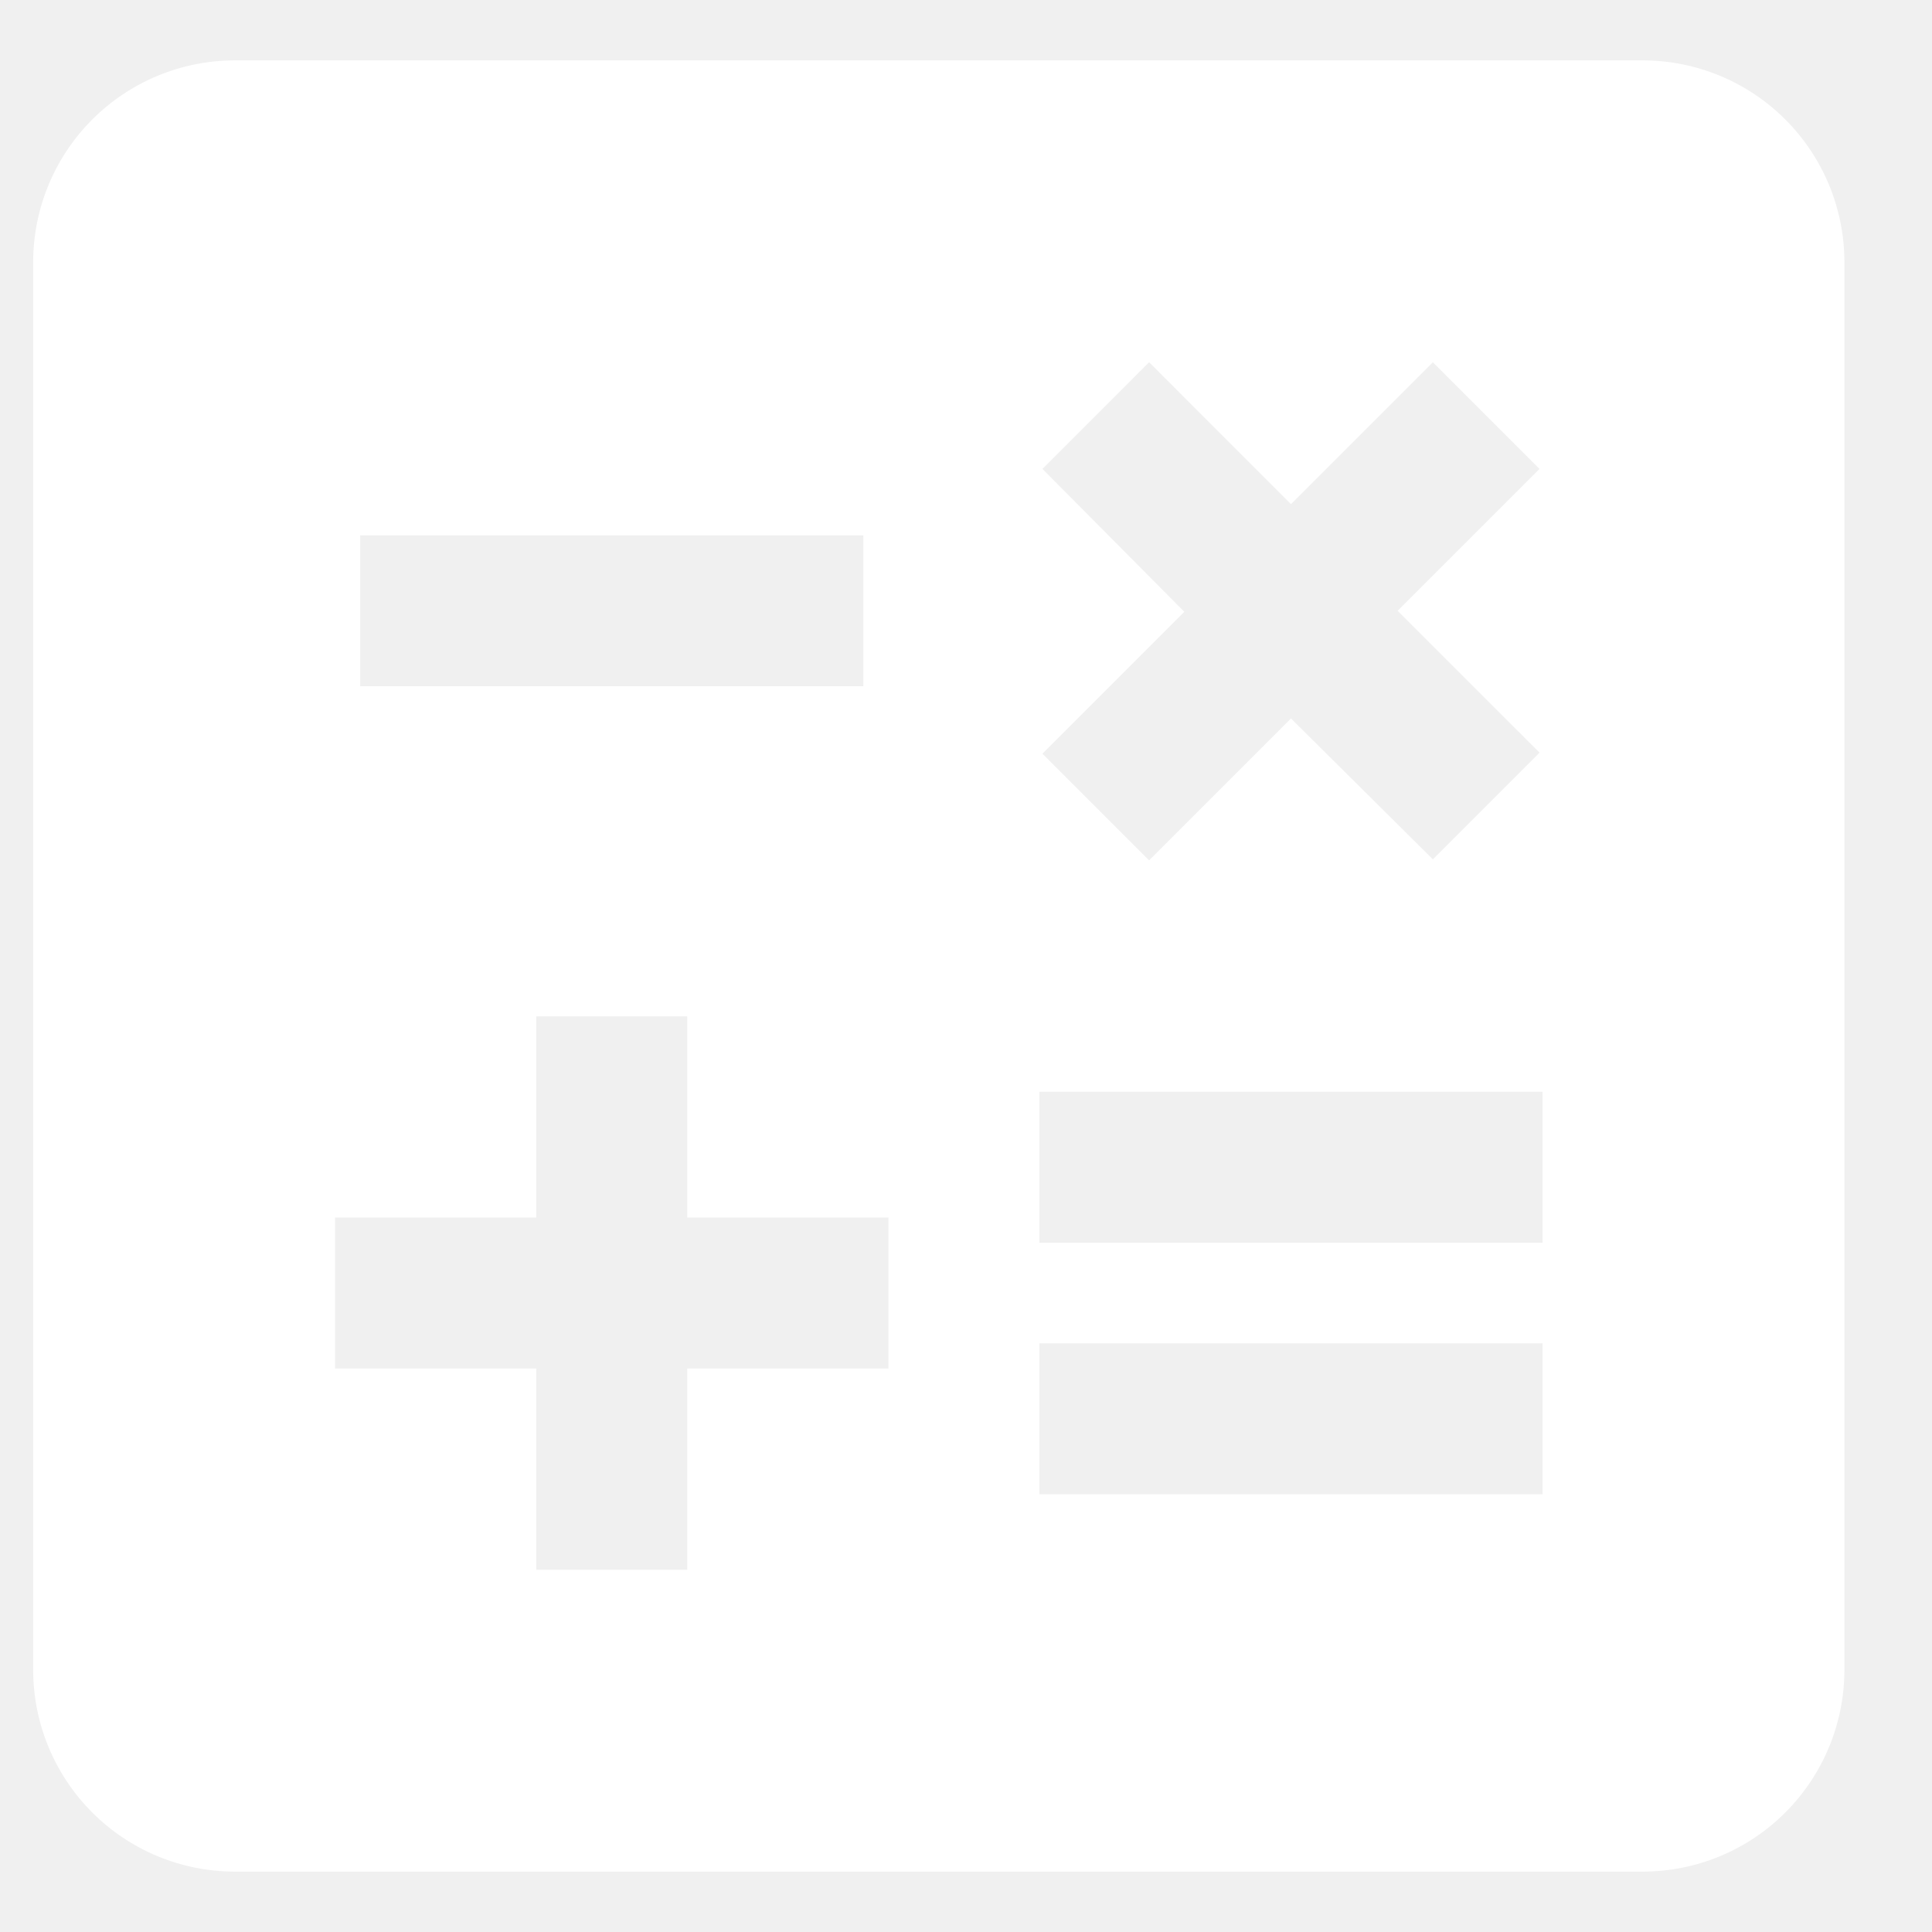
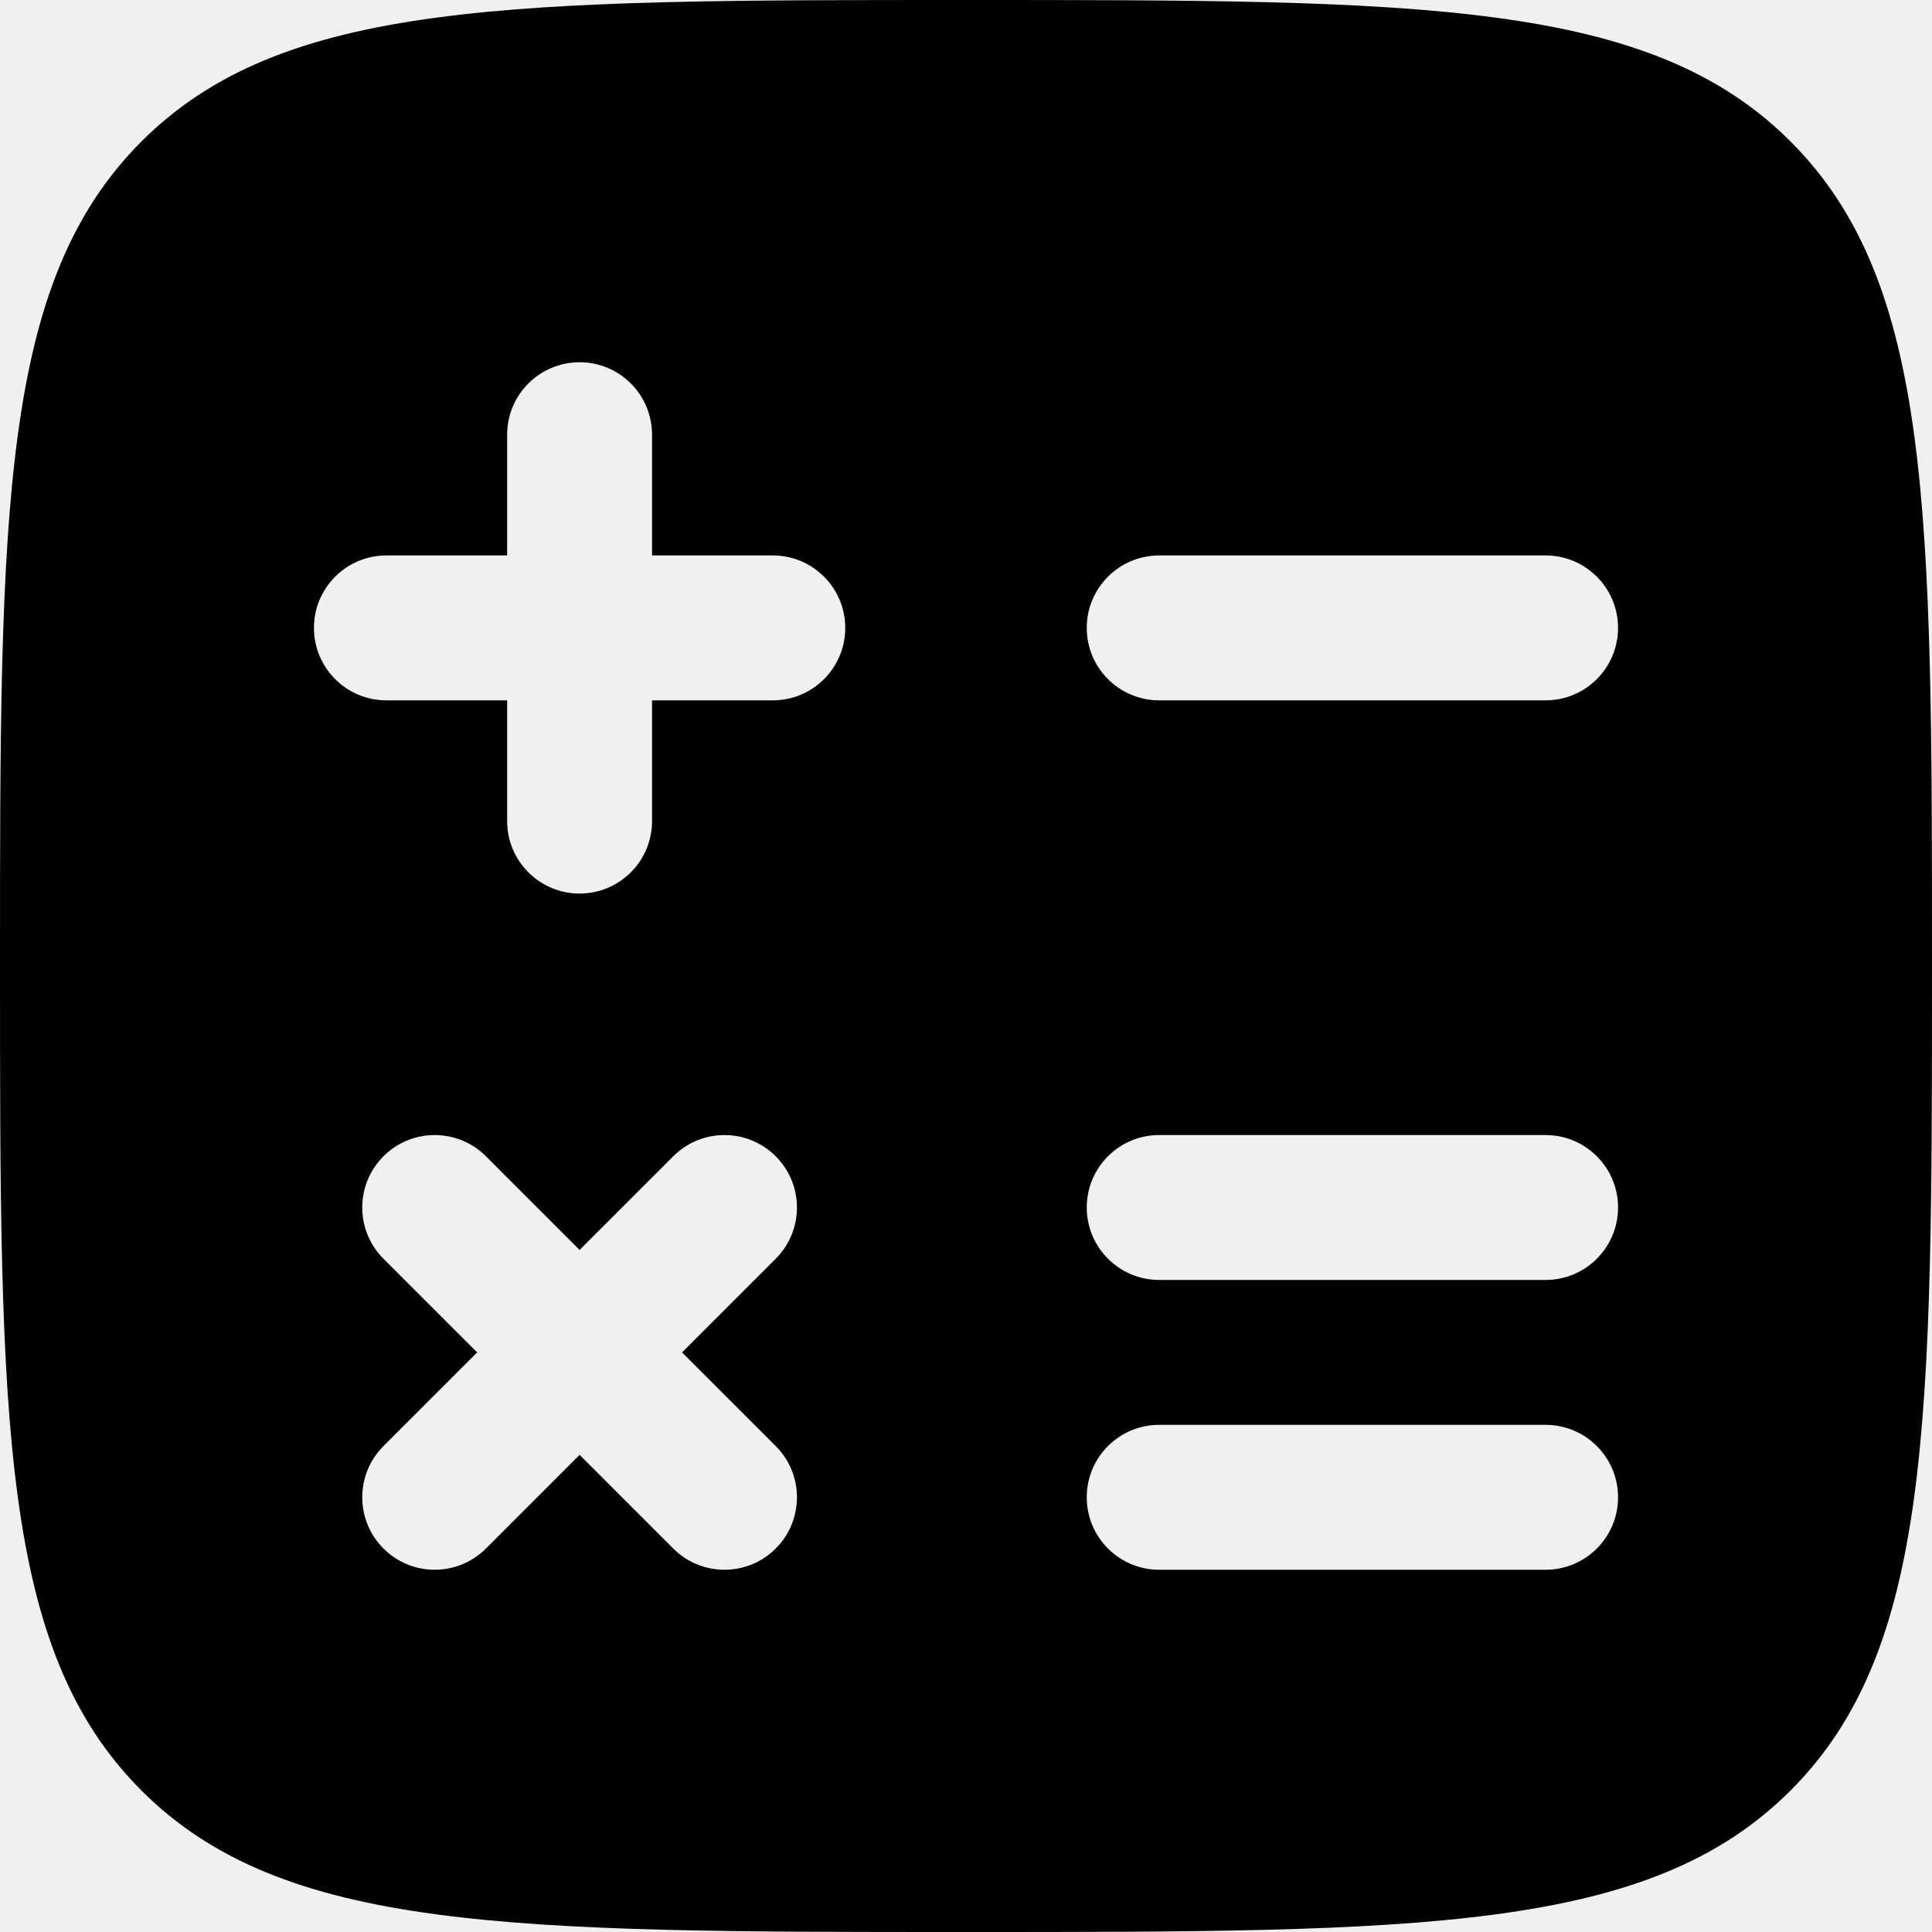
- <svg xmlns="http://www.w3.org/2000/svg" width="71" height="71" viewBox="0 0 71 71" fill="none">
-   <g clip-path="url(#clip0_805_315)">
-     <g clip-path="url(#clip1_805_315)">
-       <path d="M60.385 2.219H8.615C6.655 2.224 4.777 3.005 3.391 4.391C2.005 5.777 1.224 7.655 1.219 9.615V61.385C1.224 63.345 2.005 65.223 3.391 66.609C4.777 67.995 6.655 68.776 8.615 68.781H60.385C62.345 68.776 64.223 67.995 65.609 66.609C66.995 65.223 67.776 63.345 67.781 61.385V9.615C67.776 7.655 66.995 5.777 65.609 4.391C64.223 3.005 62.345 2.224 60.385 2.219ZM38.309 17.232L42.229 13.312L47.443 18.527L52.657 13.312L56.577 17.232L51.362 22.446L56.577 27.66L52.657 31.58L47.443 26.403L42.229 31.617L38.309 27.697L43.523 22.483L38.309 17.232ZM13.237 19.673H31.727V25.22H13.237V19.673ZM32.651 50.292H25.255V57.688H19.708V50.292H12.312V44.745H19.708V37.349H25.255V44.745H32.651V50.292ZM56.688 54.914H38.198V49.367H56.688V54.914ZM56.688 45.669H38.198V40.122H56.688V45.669Z" fill="white" />
-     </g>
-   </g>
-   <defs>
-     <clipPath id="clip0_805_315">
-       <rect width="71" height="71" fill="white" />
-     </clipPath>
-     <clipPath id="clip1_805_315">
-       <rect width="71" height="71" fill="white" transform="translate(-1)" />
-     </clipPath>
-   </defs>
+ <svg xmlns="http://www.w3.org/2000/svg" width="533" height="533" viewBox="0 0 533 533" fill="none">
+   <path fill-rule="evenodd" clip-rule="evenodd" d="M266.5 533C140.871 533 78.056 533 39.028 493.971C-3.17693e-06 454.945 0 392.128 0 266.5C0 140.871 -3.17693e-06 78.056 39.028 39.028C78.056 -3.17693e-06 140.871 0 266.5 0C392.128 0 454.945 -3.17693e-06 493.971 39.028C533 78.056 533 140.871 533 266.5C533 392.128 533 454.945 493.971 493.971C454.945 533 392.128 533 266.5 533ZM179.887 119.924C179.887 108.885 170.939 99.937 159.9 99.937C148.861 99.937 139.912 108.885 139.912 119.924V153.237H106.6C95.561 153.237 86.612 162.186 86.612 173.225C86.612 184.264 95.561 193.212 106.6 193.212H139.912V226.525C139.912 237.563 148.861 246.512 159.9 246.512C170.939 246.512 179.887 237.563 179.887 226.525V193.212H213.2C224.238 193.212 233.188 184.264 233.188 173.225C233.188 162.186 224.238 153.237 213.2 153.237H179.887V119.924ZM319.8 153.237C308.762 153.237 299.812 162.186 299.812 173.224C299.812 184.263 308.762 193.212 319.8 193.212H426.4C437.438 193.212 446.387 184.263 446.387 173.224C446.387 162.186 437.438 153.237 426.4 153.237H319.8ZM319.8 313.137C308.762 313.137 299.812 322.087 299.812 333.125C299.812 344.163 308.762 353.112 319.8 353.112H426.4C437.438 353.112 446.387 344.163 446.387 333.125C446.387 322.087 437.438 313.137 426.4 313.137H319.8ZM134.058 318.992C126.253 311.187 113.597 311.187 105.792 318.992C97.986 326.798 97.986 339.452 105.792 347.258L131.634 373.1L105.792 398.943C97.987 406.748 97.987 419.402 105.792 427.207C113.598 435.013 126.253 435.013 134.059 427.207L159.9 401.368L185.741 427.207C193.547 435.013 206.202 435.013 214.007 427.207C221.813 419.402 221.813 406.748 214.007 398.943L188.167 373.1L214.007 347.258C221.813 339.452 221.813 326.798 214.007 318.992C206.203 311.187 193.547 311.187 185.742 318.992L159.9 344.832L134.058 318.992ZM319.8 393.087C308.762 393.087 299.812 402.037 299.812 413.075C299.812 424.113 308.762 433.062 319.8 433.062H426.4C437.438 433.062 446.387 424.113 446.387 413.075C446.387 402.037 437.438 393.087 426.4 393.087H319.8Z" fill="black" />
</svg>
